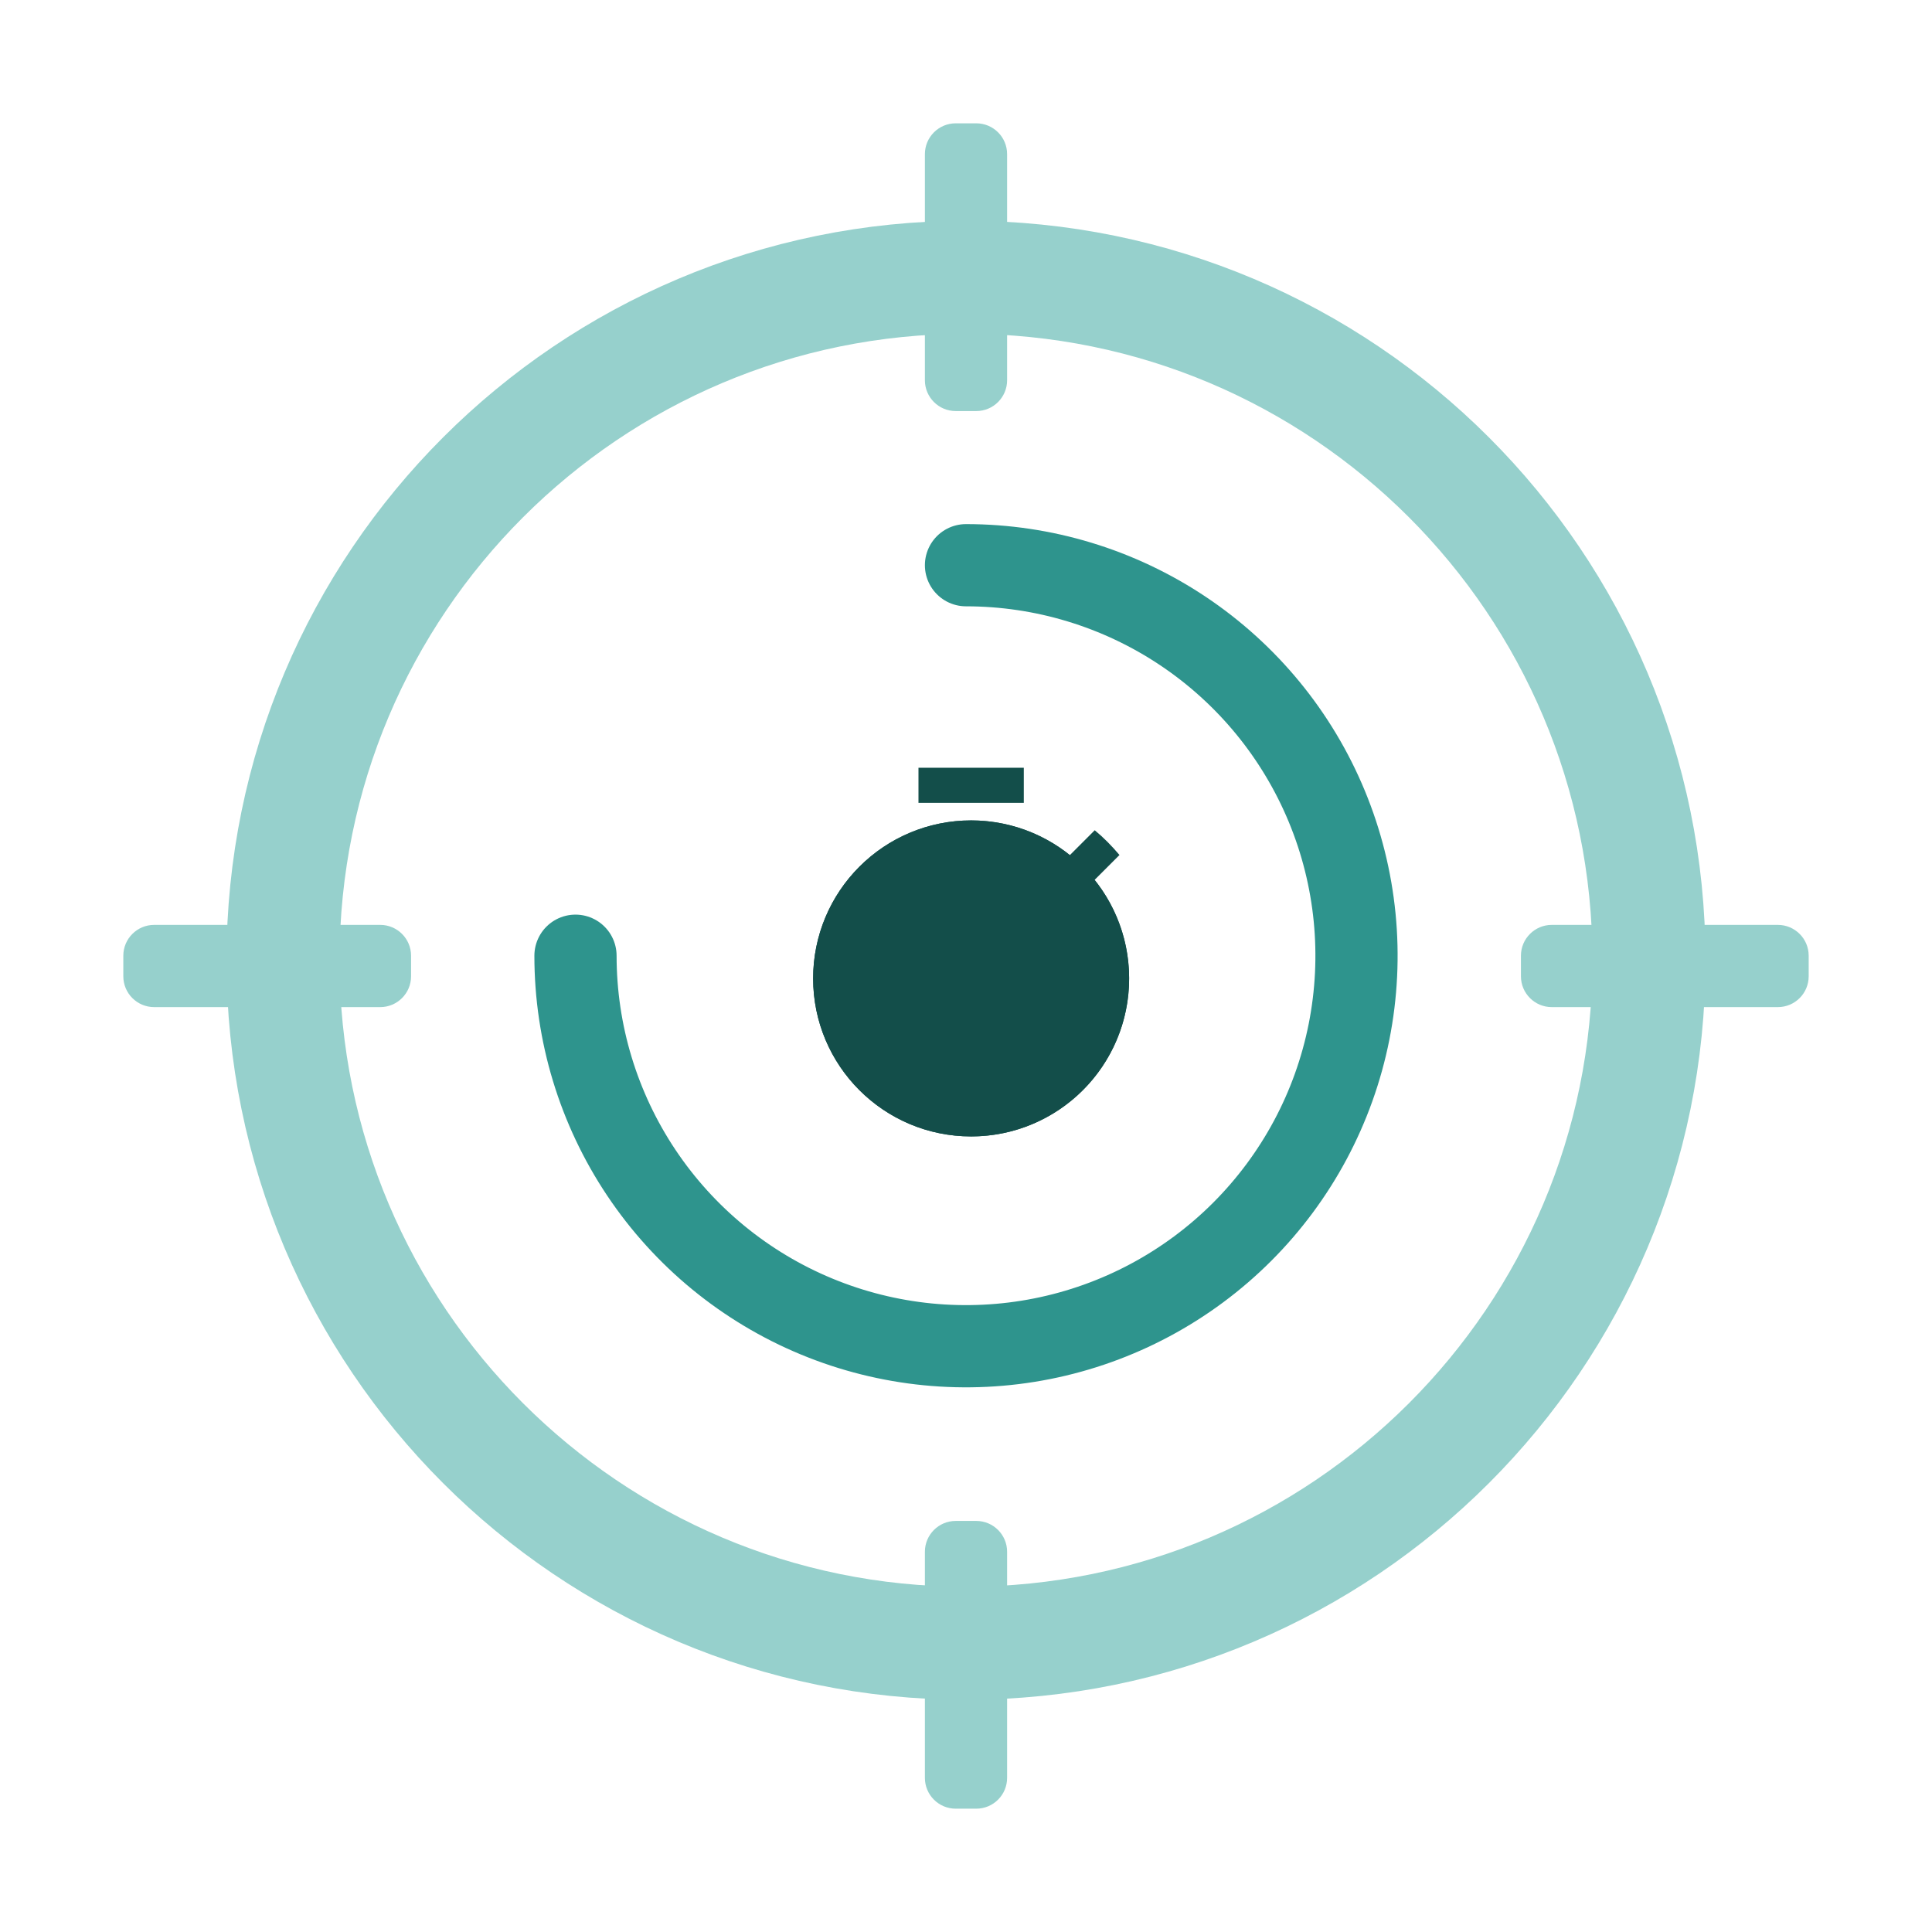
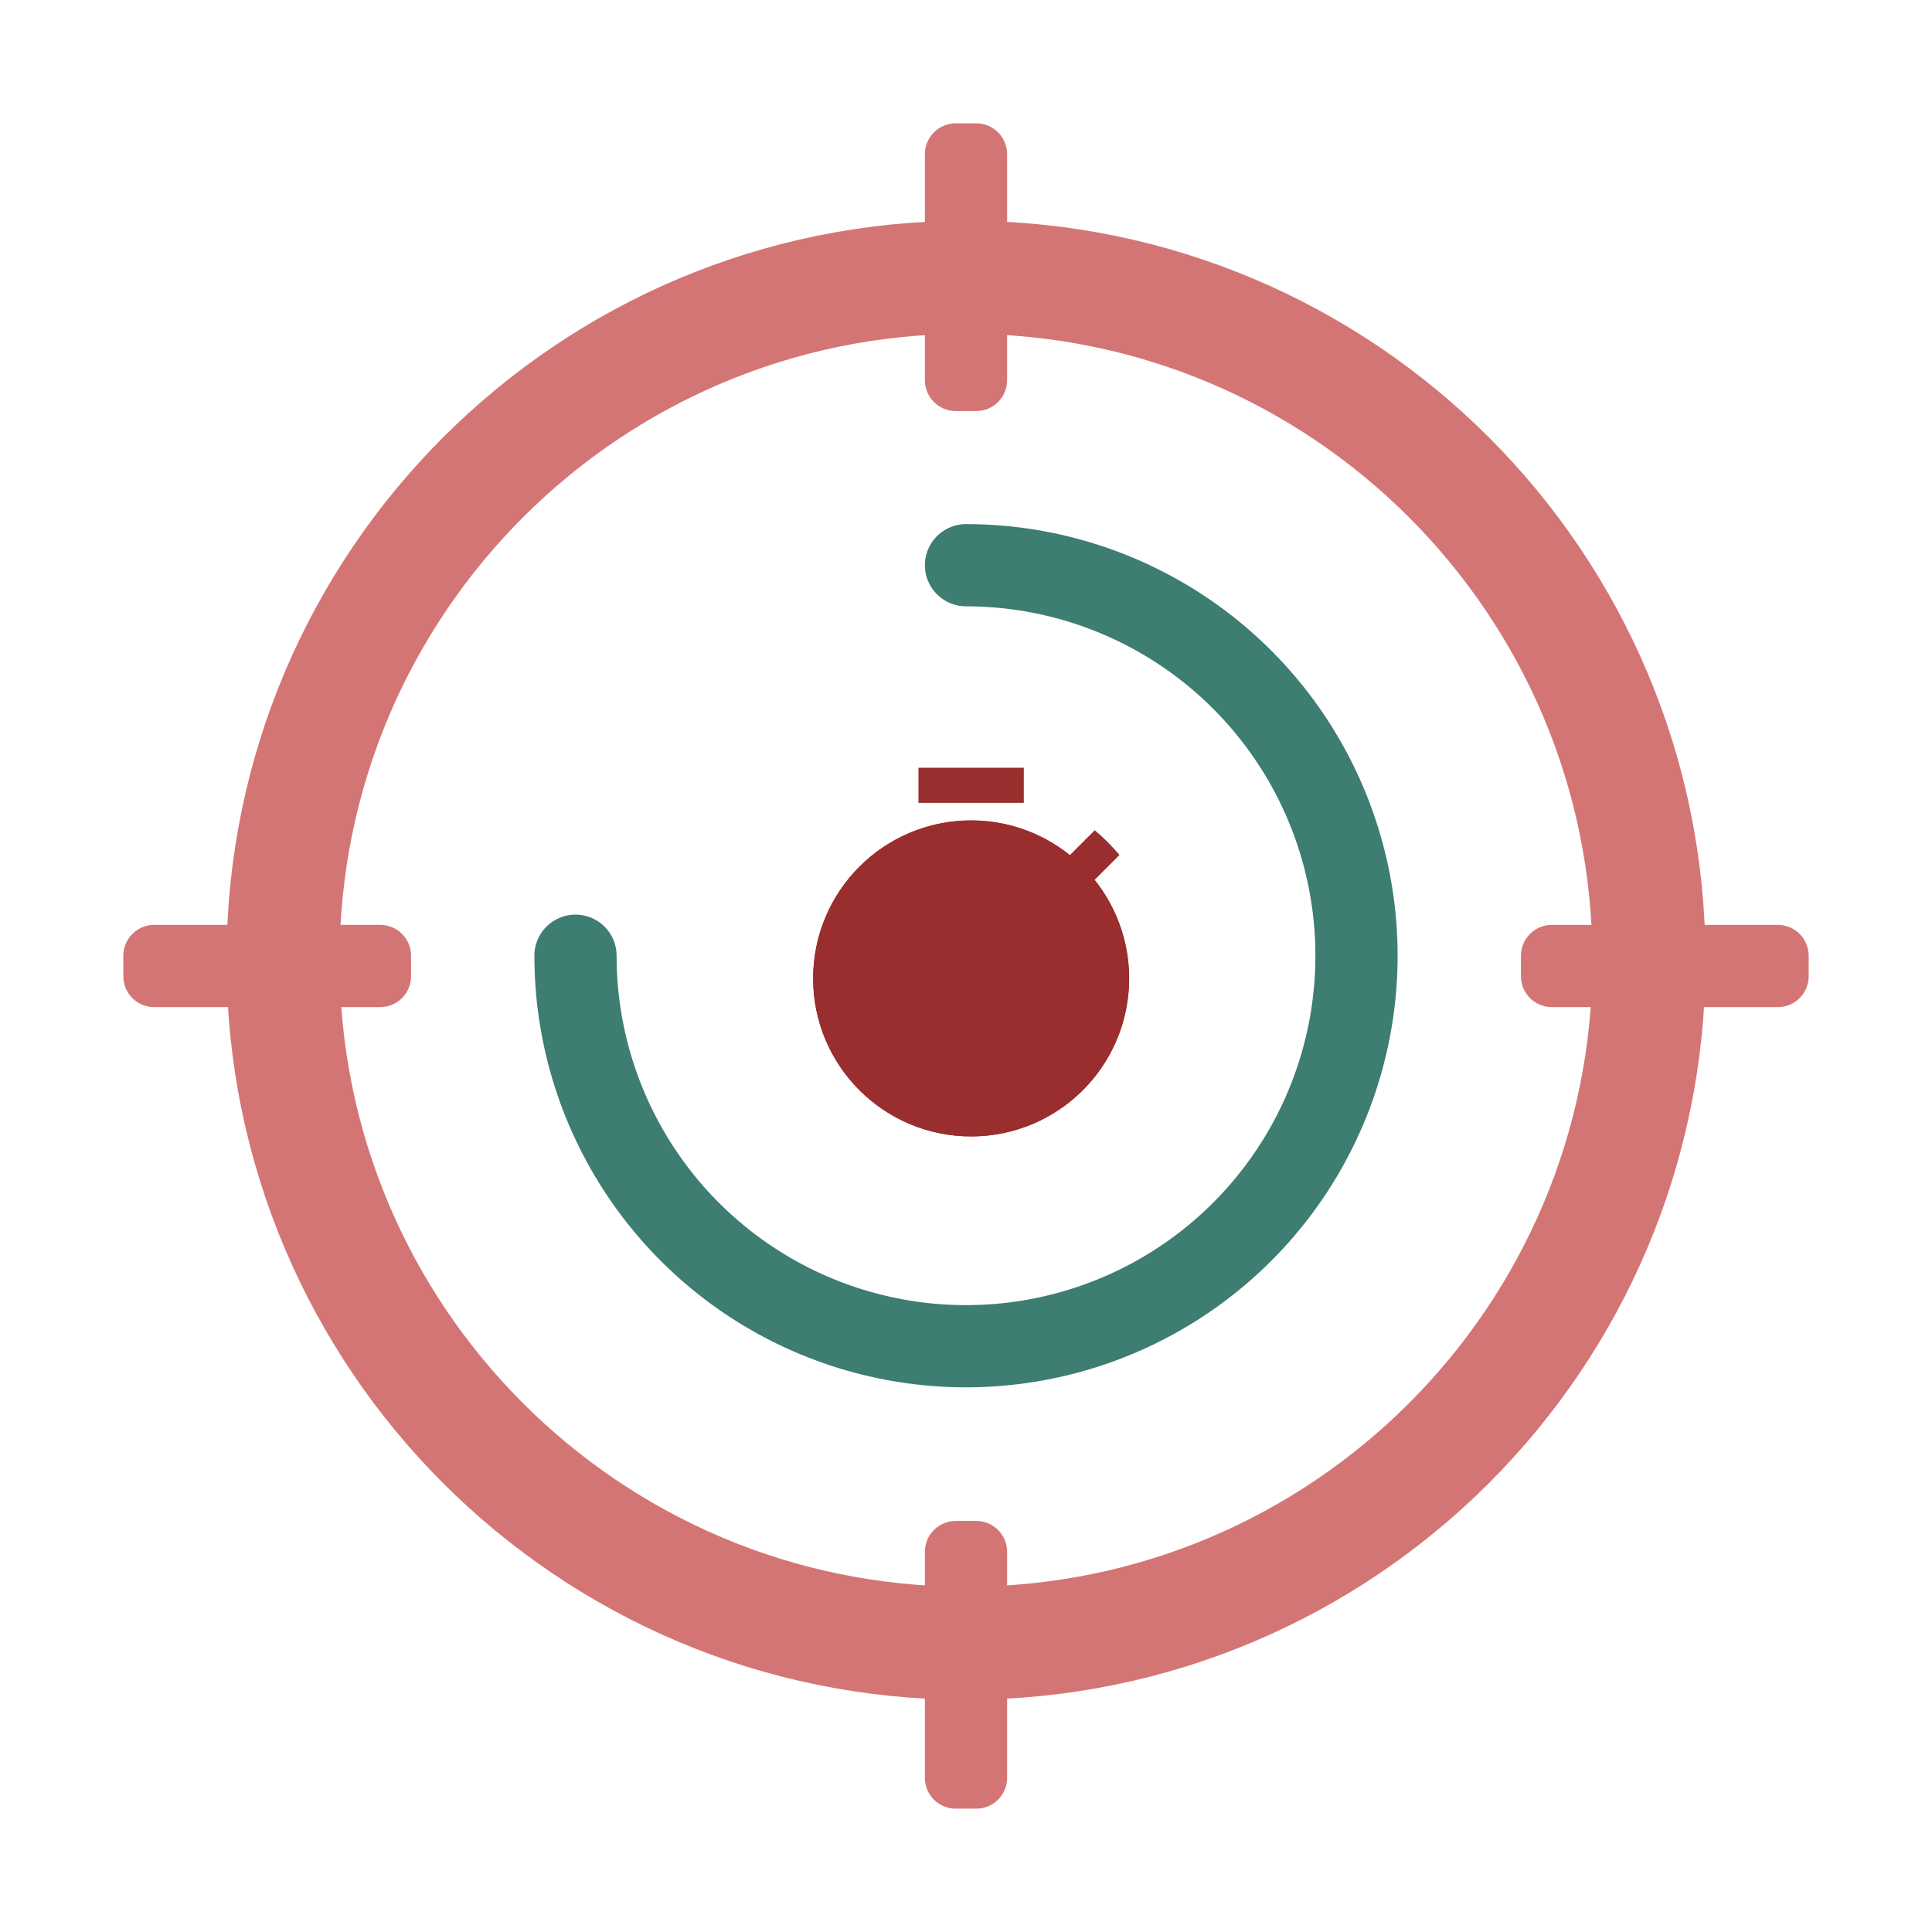
<svg xmlns="http://www.w3.org/2000/svg" width="188" height="188" viewBox="0 0 188 188" fill="none">
-   <circle cx="94" cy="93.442" r="66.459" stroke="#96D0CC" stroke-width="11" />
-   <path d="M56 93C56 100.516 58.229 107.863 62.404 114.112C66.58 120.361 72.514 125.231 79.458 128.107C86.402 130.984 94.042 131.736 101.413 130.27C108.785 128.804 115.556 125.184 120.87 119.87C126.184 114.556 129.804 107.785 131.27 100.413C132.736 93.042 131.984 85.402 129.107 78.458C126.231 71.514 121.361 65.58 115.112 61.404C108.863 57.229 101.516 55 94 55" stroke="#2E948D" stroke-width="8" stroke-linecap="round" />
-   <rect x="148" y="90" width="28" height="8" rx="3" fill="#96D0CC" />
-   <rect x="12" y="90" width="28" height="8" rx="3" fill="#96D0CC" />
-   <rect x="98" y="148" width="28" height="8" rx="3" transform="rotate(90 98 148)" fill="#96D0CC" />
-   <rect x="98" y="12" width="28" height="8" rx="3" transform="rotate(90 98 12)" fill="#96D0CC" />
-   <path d="M89.375 74.708H99.625V78.125H89.375V74.708ZM106.51 85.625L108.935 83.199C108.201 82.328 107.398 81.507 106.527 80.79L104.101 83.216C101.38 81.026 97.992 79.832 94.5 79.833C90.422 79.833 86.512 81.453 83.628 84.337C80.745 87.22 79.125 91.131 79.125 95.208C79.125 103.699 85.993 110.583 94.5 110.583C97.394 110.585 100.23 109.769 102.681 108.229C105.132 106.69 107.099 104.489 108.354 101.881C109.609 99.272 110.101 96.363 109.775 93.487C109.449 90.611 108.317 87.885 106.51 85.625ZM96.208 96.917H92.792V86.667H96.208V96.917Z" fill="#134E4A" />
-   <circle cx="94.5" cy="95.208" r="15.375" fill="#134E4A" />
+   <circle cx="94" cy="93.442" r="66.459" stroke="#d47575" stroke-width="11" />
+   <path d="M56 93C56 100.516 58.229 107.863 62.404 114.112C66.58 120.361 72.514 125.231 79.458 128.107C86.402 130.984 94.042 131.736 101.413 130.27C108.785 128.804 115.556 125.184 120.87 119.87C126.184 114.556 129.804 107.785 131.27 100.413C132.736 93.042 131.984 85.402 129.107 78.458C126.231 71.514 121.361 65.58 115.112 61.404C108.863 57.229 101.516 55 94 55" stroke="#3d7d72" stroke-width="8" stroke-linecap="round" />
+   <rect x="148" y="90" width="28" height="8" rx="3" fill="#d47575" />
+   <rect x="12" y="90" width="28" height="8" rx="3" fill="#d47575" />
+   <rect x="98" y="148" width="28" height="8" rx="3" transform="rotate(90 98 148)" fill="#d47575" />
+   <rect x="98" y="12" width="28" height="8" rx="3" transform="rotate(90 98 12)" fill="#d47575" />
+   <path d="M89.375 74.708H99.625V78.125H89.375V74.708ZM106.51 85.625L108.935 83.199C108.201 82.328 107.398 81.507 106.527 80.79L104.101 83.216C101.38 81.026 97.992 79.832 94.5 79.833C90.422 79.833 86.512 81.453 83.628 84.337C80.745 87.22 79.125 91.131 79.125 95.208C79.125 103.699 85.993 110.583 94.5 110.583C97.394 110.585 100.23 109.769 102.681 108.229C105.132 106.69 107.099 104.489 108.354 101.881C109.609 99.272 110.101 96.363 109.775 93.487C109.449 90.611 108.317 87.885 106.51 85.625ZM96.208 96.917H92.792V86.667H96.208V96.917Z" fill="#9a2d2d" />
+   <circle cx="94.5" cy="95.208" r="15.375" fill="#9a2d2d" />
</svg>
